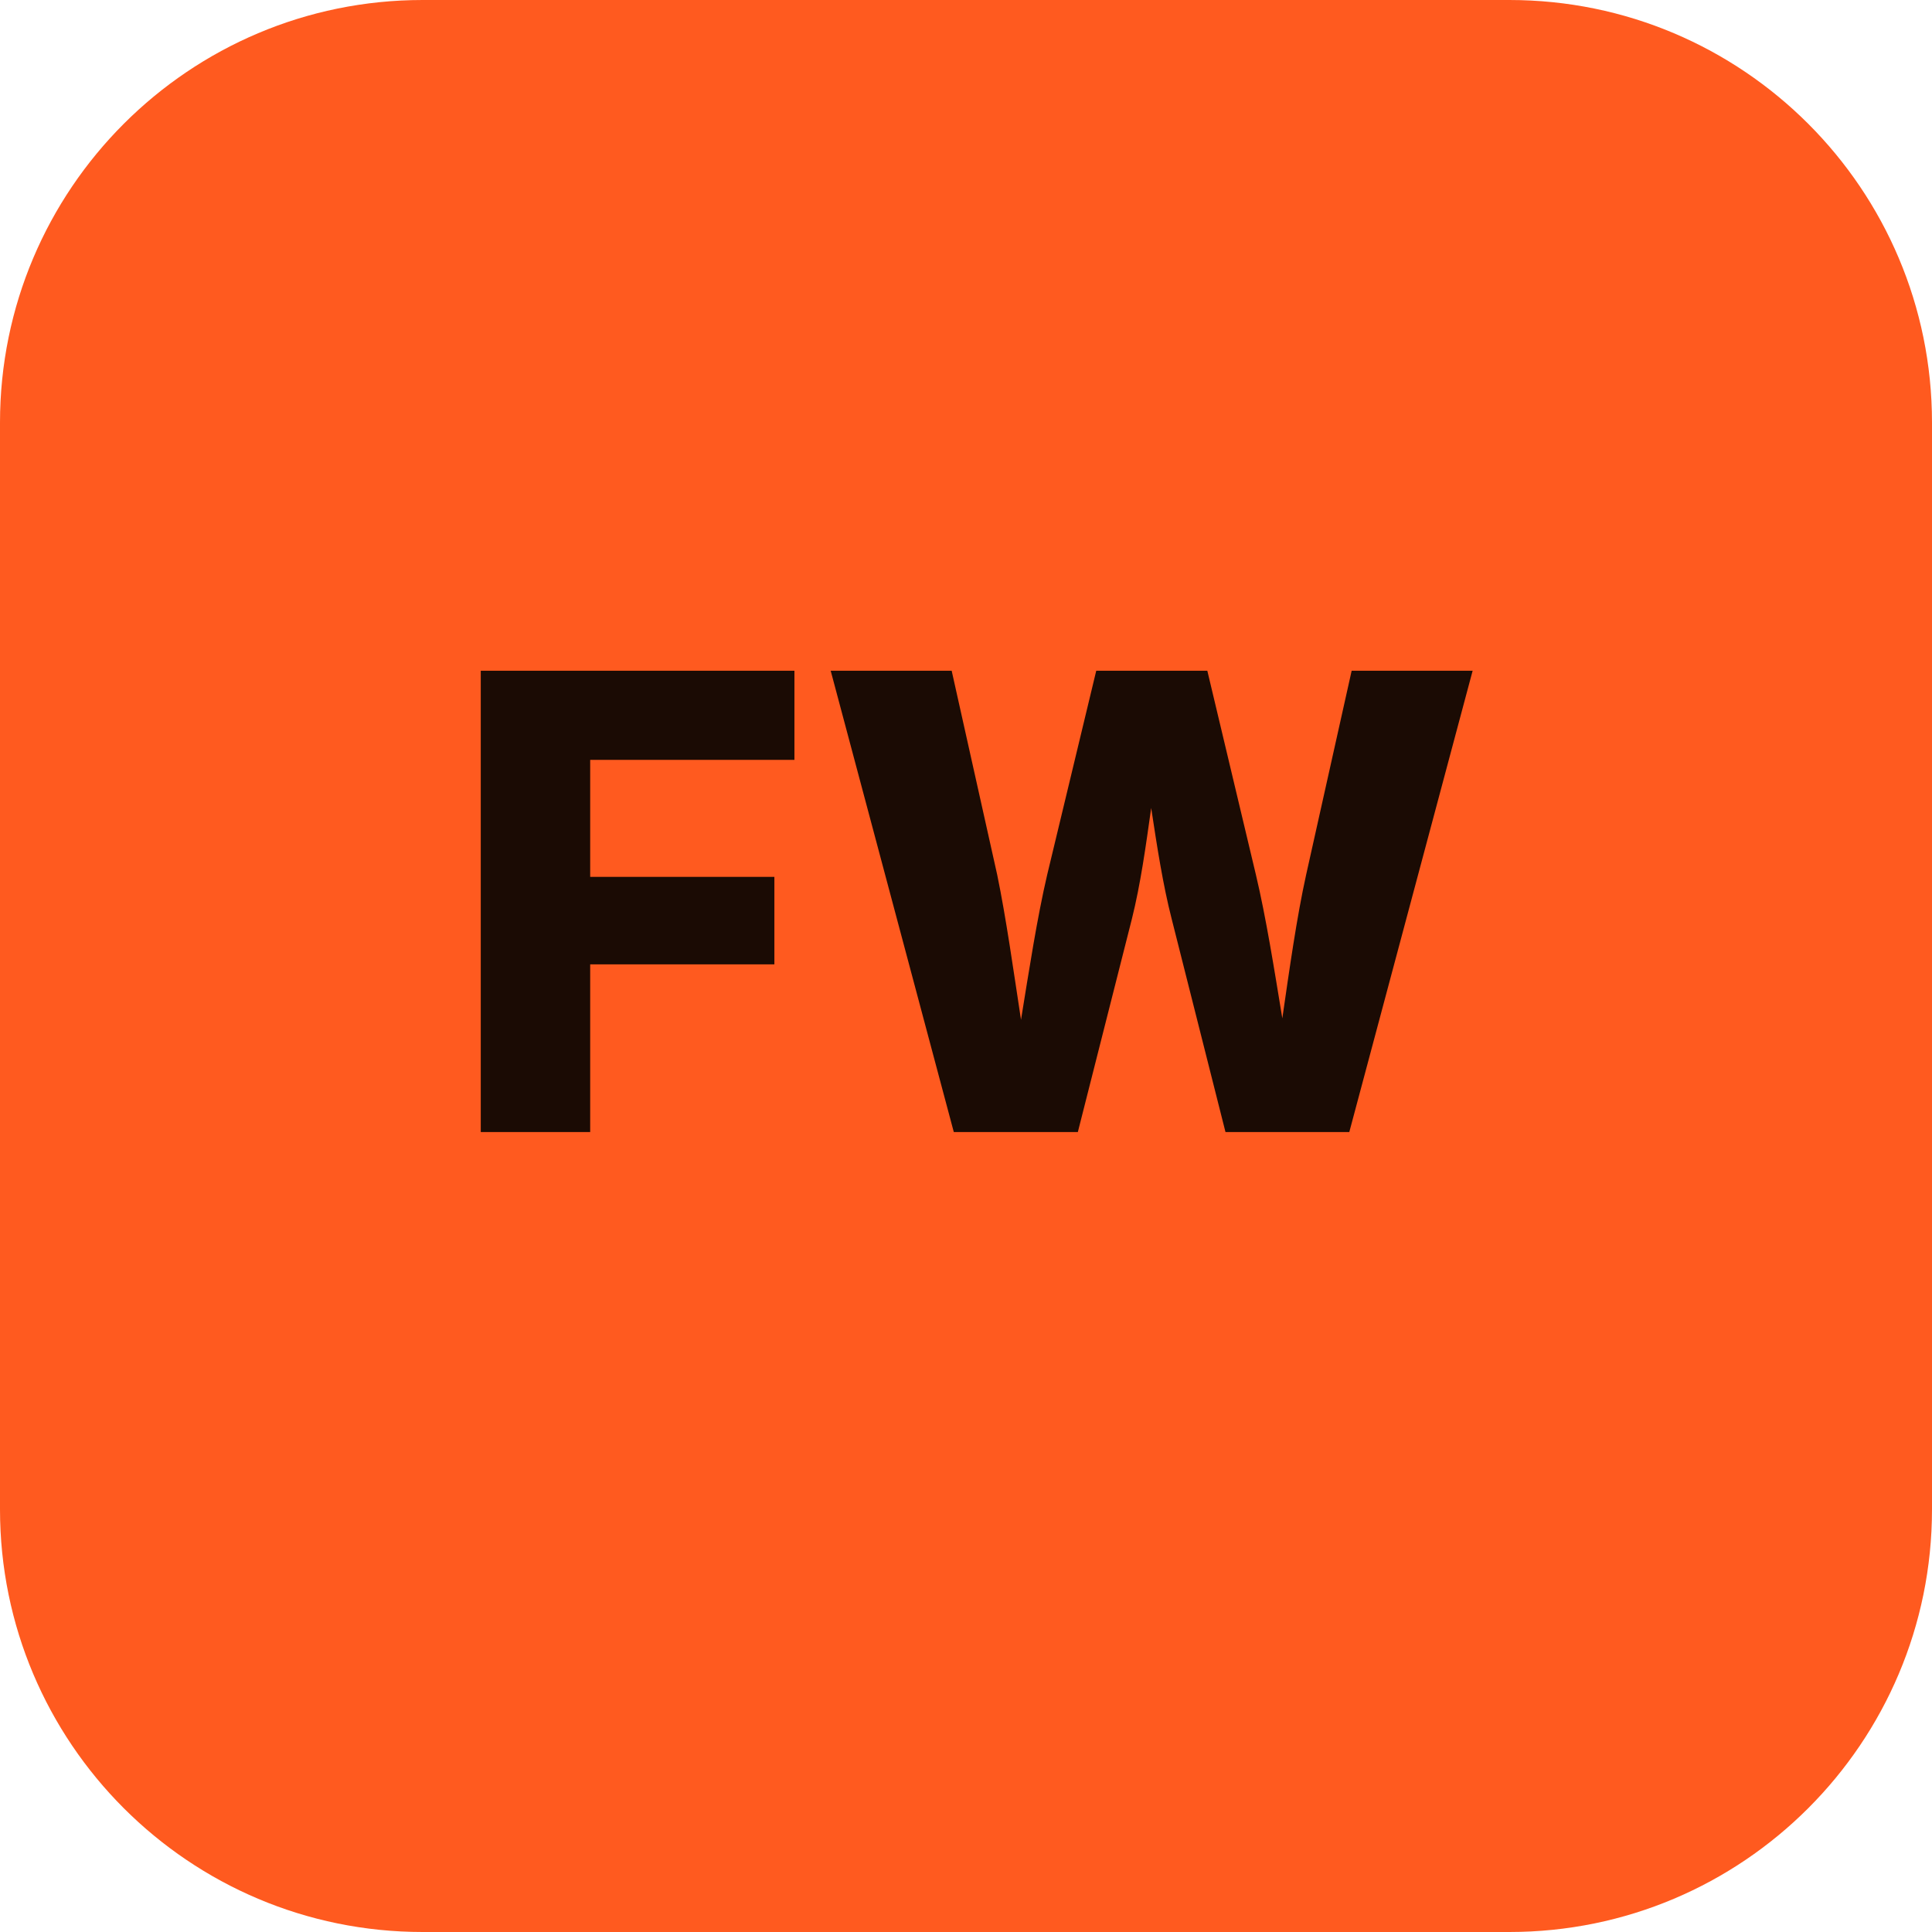
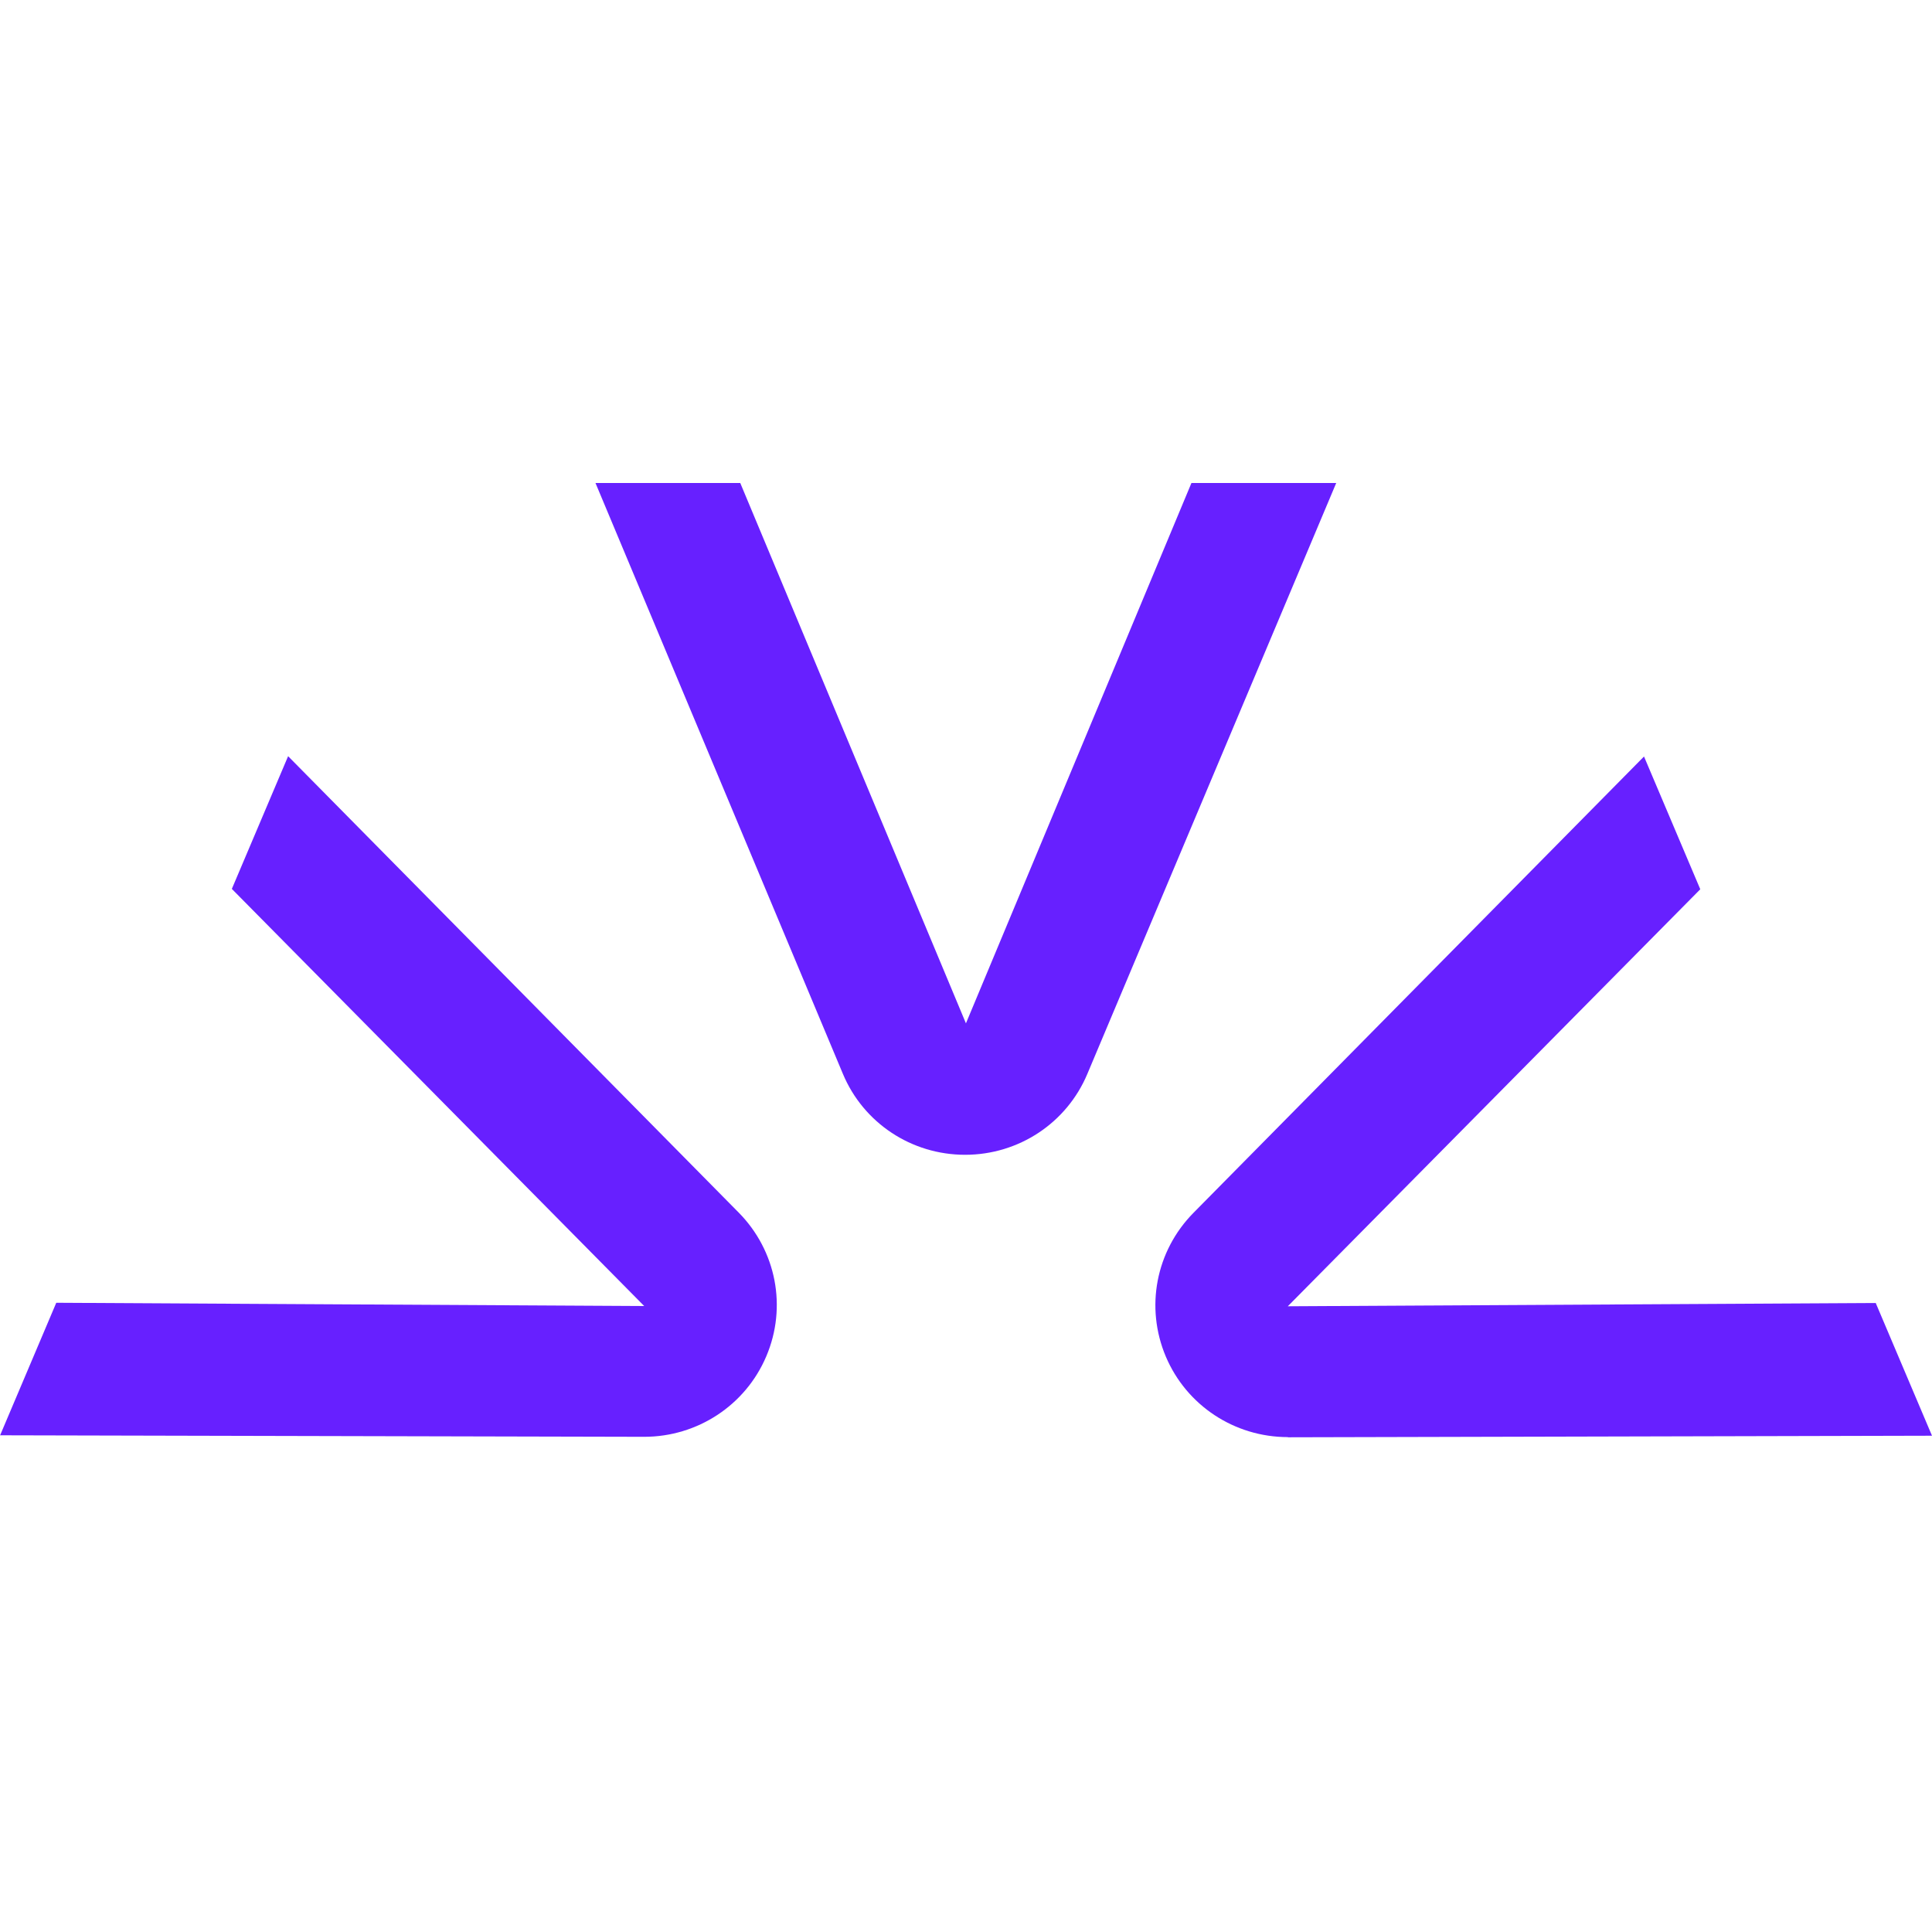
- <svg xmlns="http://www.w3.org/2000/svg" viewBox="0 0 128 128" role="img" aria-label="Fireworks AI">
-   <rect width="128" height="128" rx="28" fill="#ff5a1f" />
-   <text x="64" y="75" text-anchor="middle" font-family="Inter, Arial, sans-serif" font-size="42" font-weight="800" fill="#1b0b04">FW</text>
+ <svg xmlns="http://www.w3.org/2000/svg" version="1.1" width="32" height="32">
+   <svg width="32" height="32" viewBox="0 0 32 32" fill="none">
+     <path d="M15.985 19.127C15.097 19.127 14.3 18.6 13.96 17.784L9.863 8H12.261L15.999 16.95L19.734 8H22.132L18.01 17.787C17.669 18.6 16.873 19.127 15.985 19.127Z" fill="#6720FF" />
+     <path d="M21.332 23.803C20.447 23.803 19.653 23.279 19.31 22.47C18.965 21.654 19.144 20.721 19.767 20.089L27.23 12.53L28.162 14.729L21.33 21.636L31.068 21.582L32 23.78L21.333 23.806L21.33 23.803H21.332Z" fill="#6720FF" />
+     <path d="M0 23.777L0.932 21.578L10.67 21.632L3.84 14.723L4.772 12.525L12.235 20.084C12.858 20.715 13.039 21.65 12.692 22.465C12.348 23.276 11.551 23.798 10.67 23.798L0.004 23.773L0 23.777Z" fill="#6720FF" />
+   </svg>
+   <style>@media (prefers-color-scheme: light) { :root { filter: none; } }
+ @media (prefers-color-scheme: dark) { :root { filter: none; } }
+ </style>
</svg>
